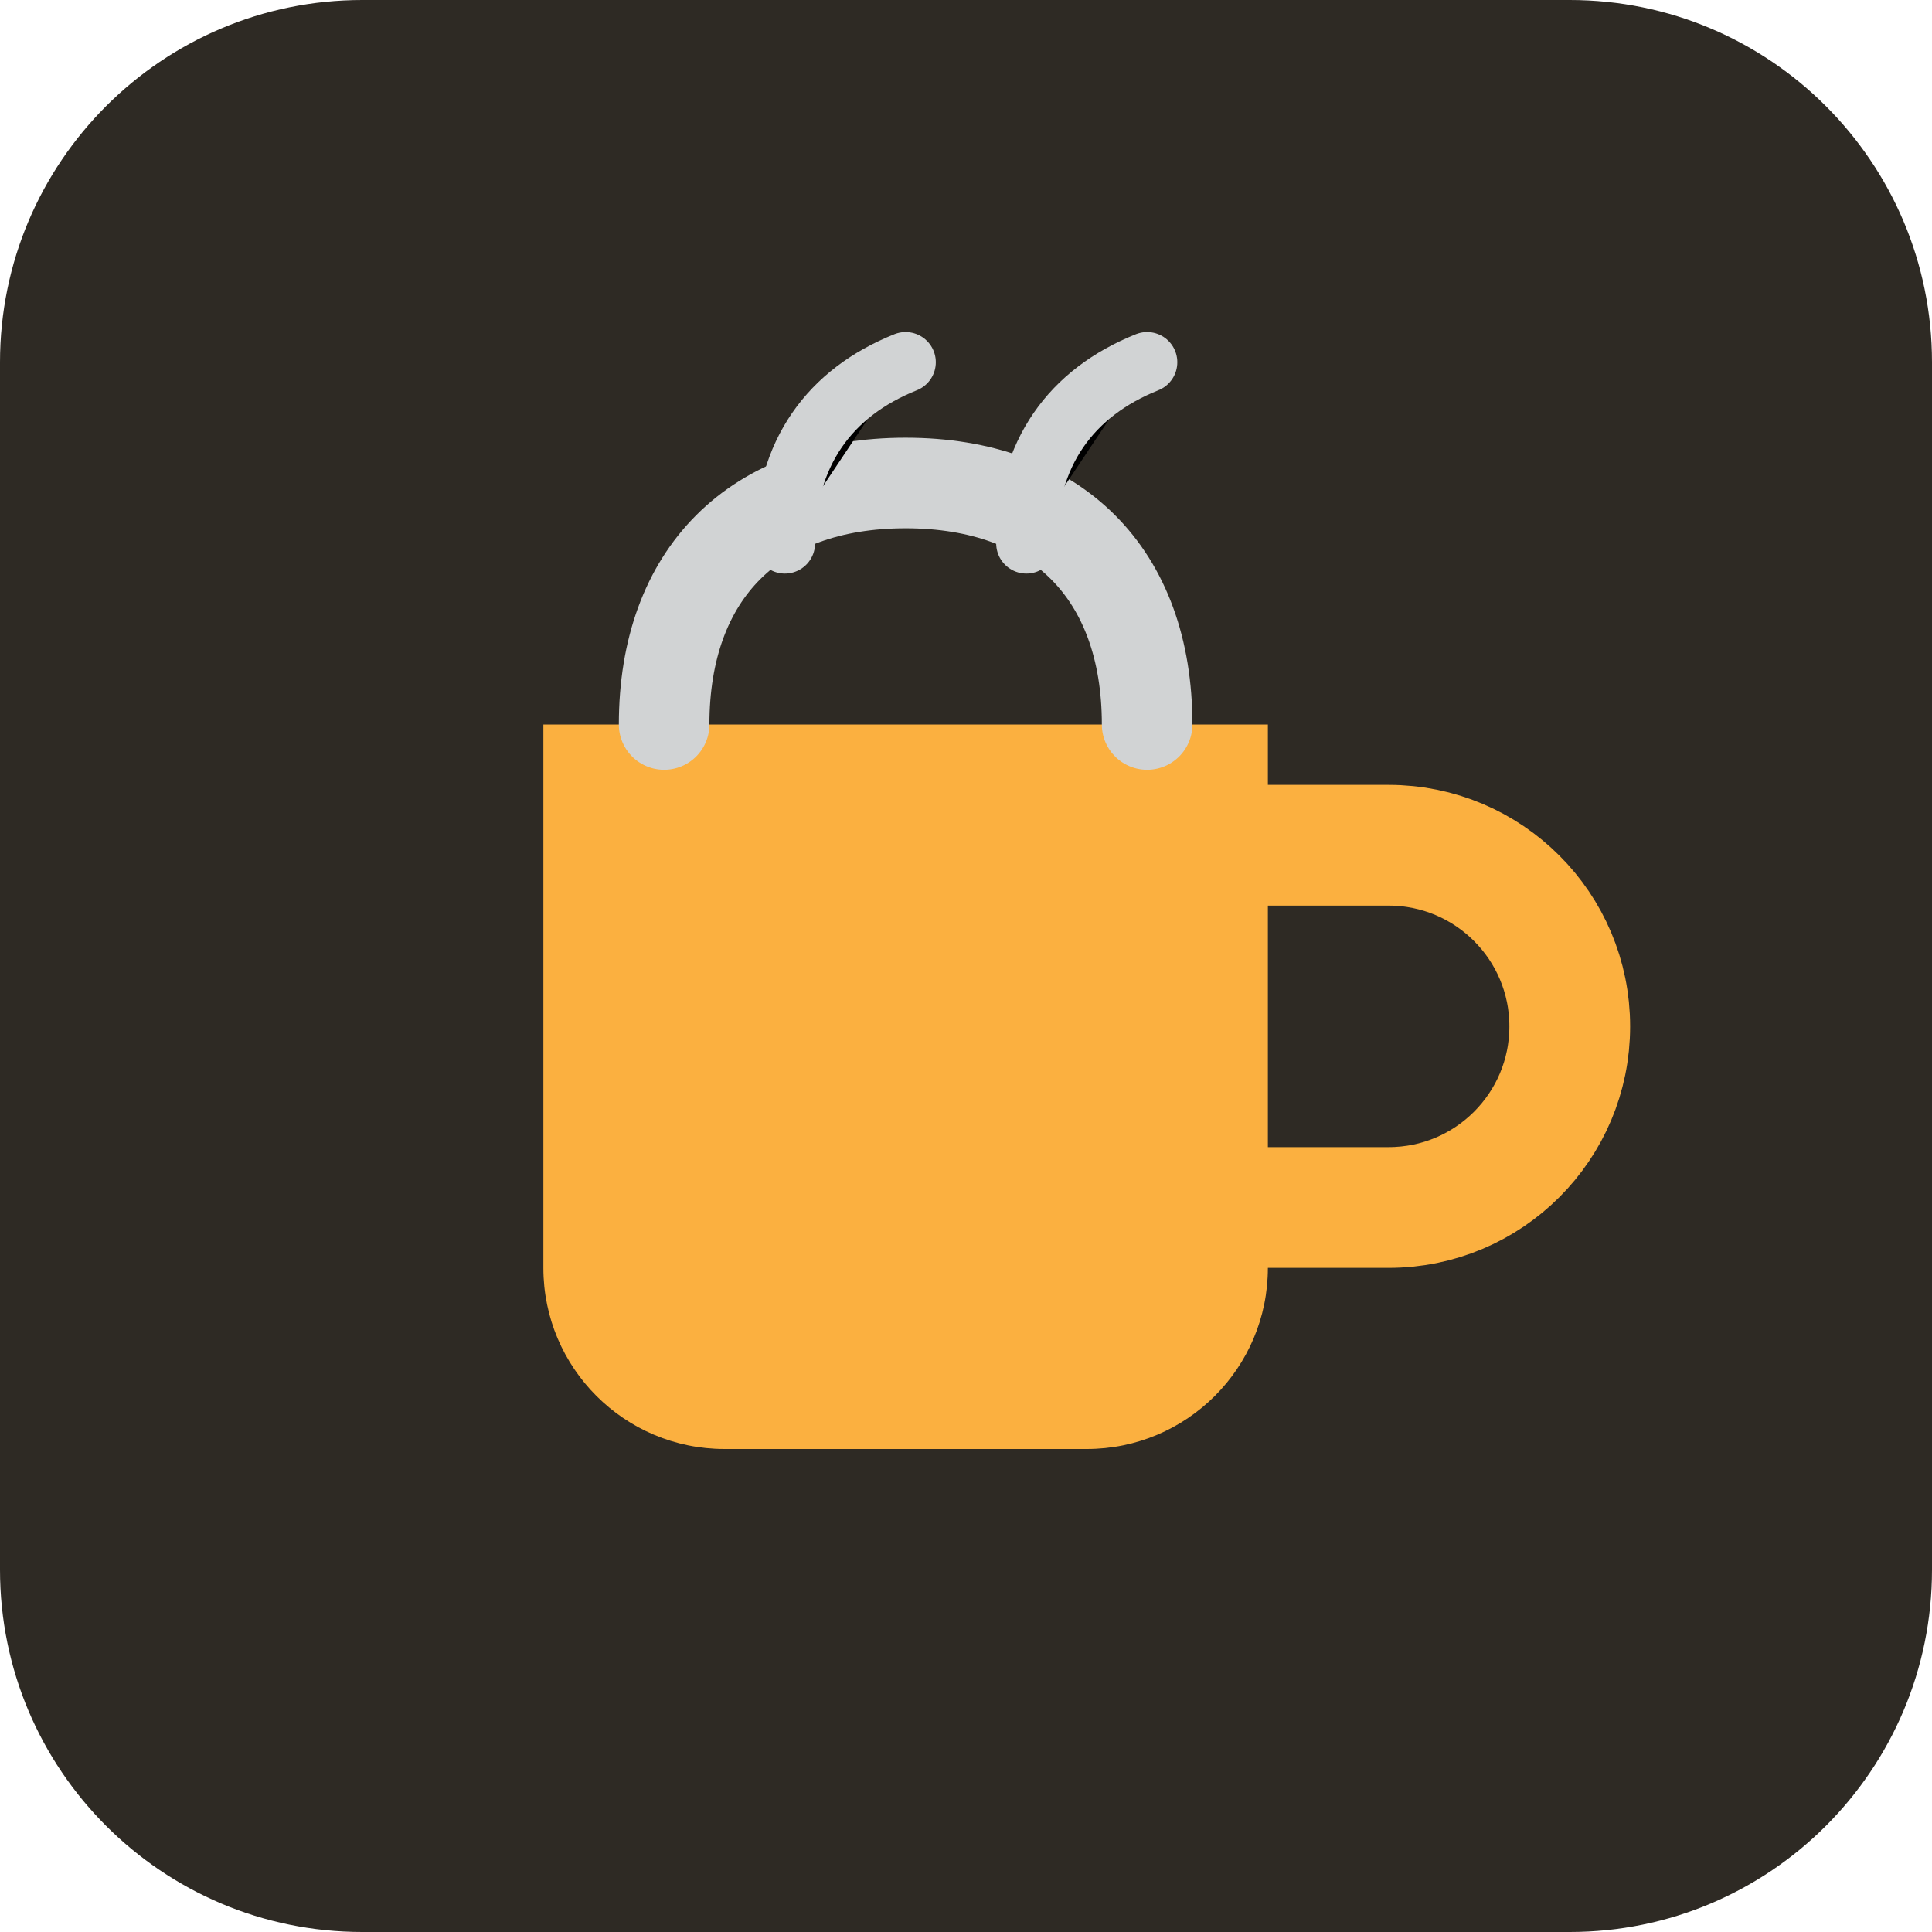
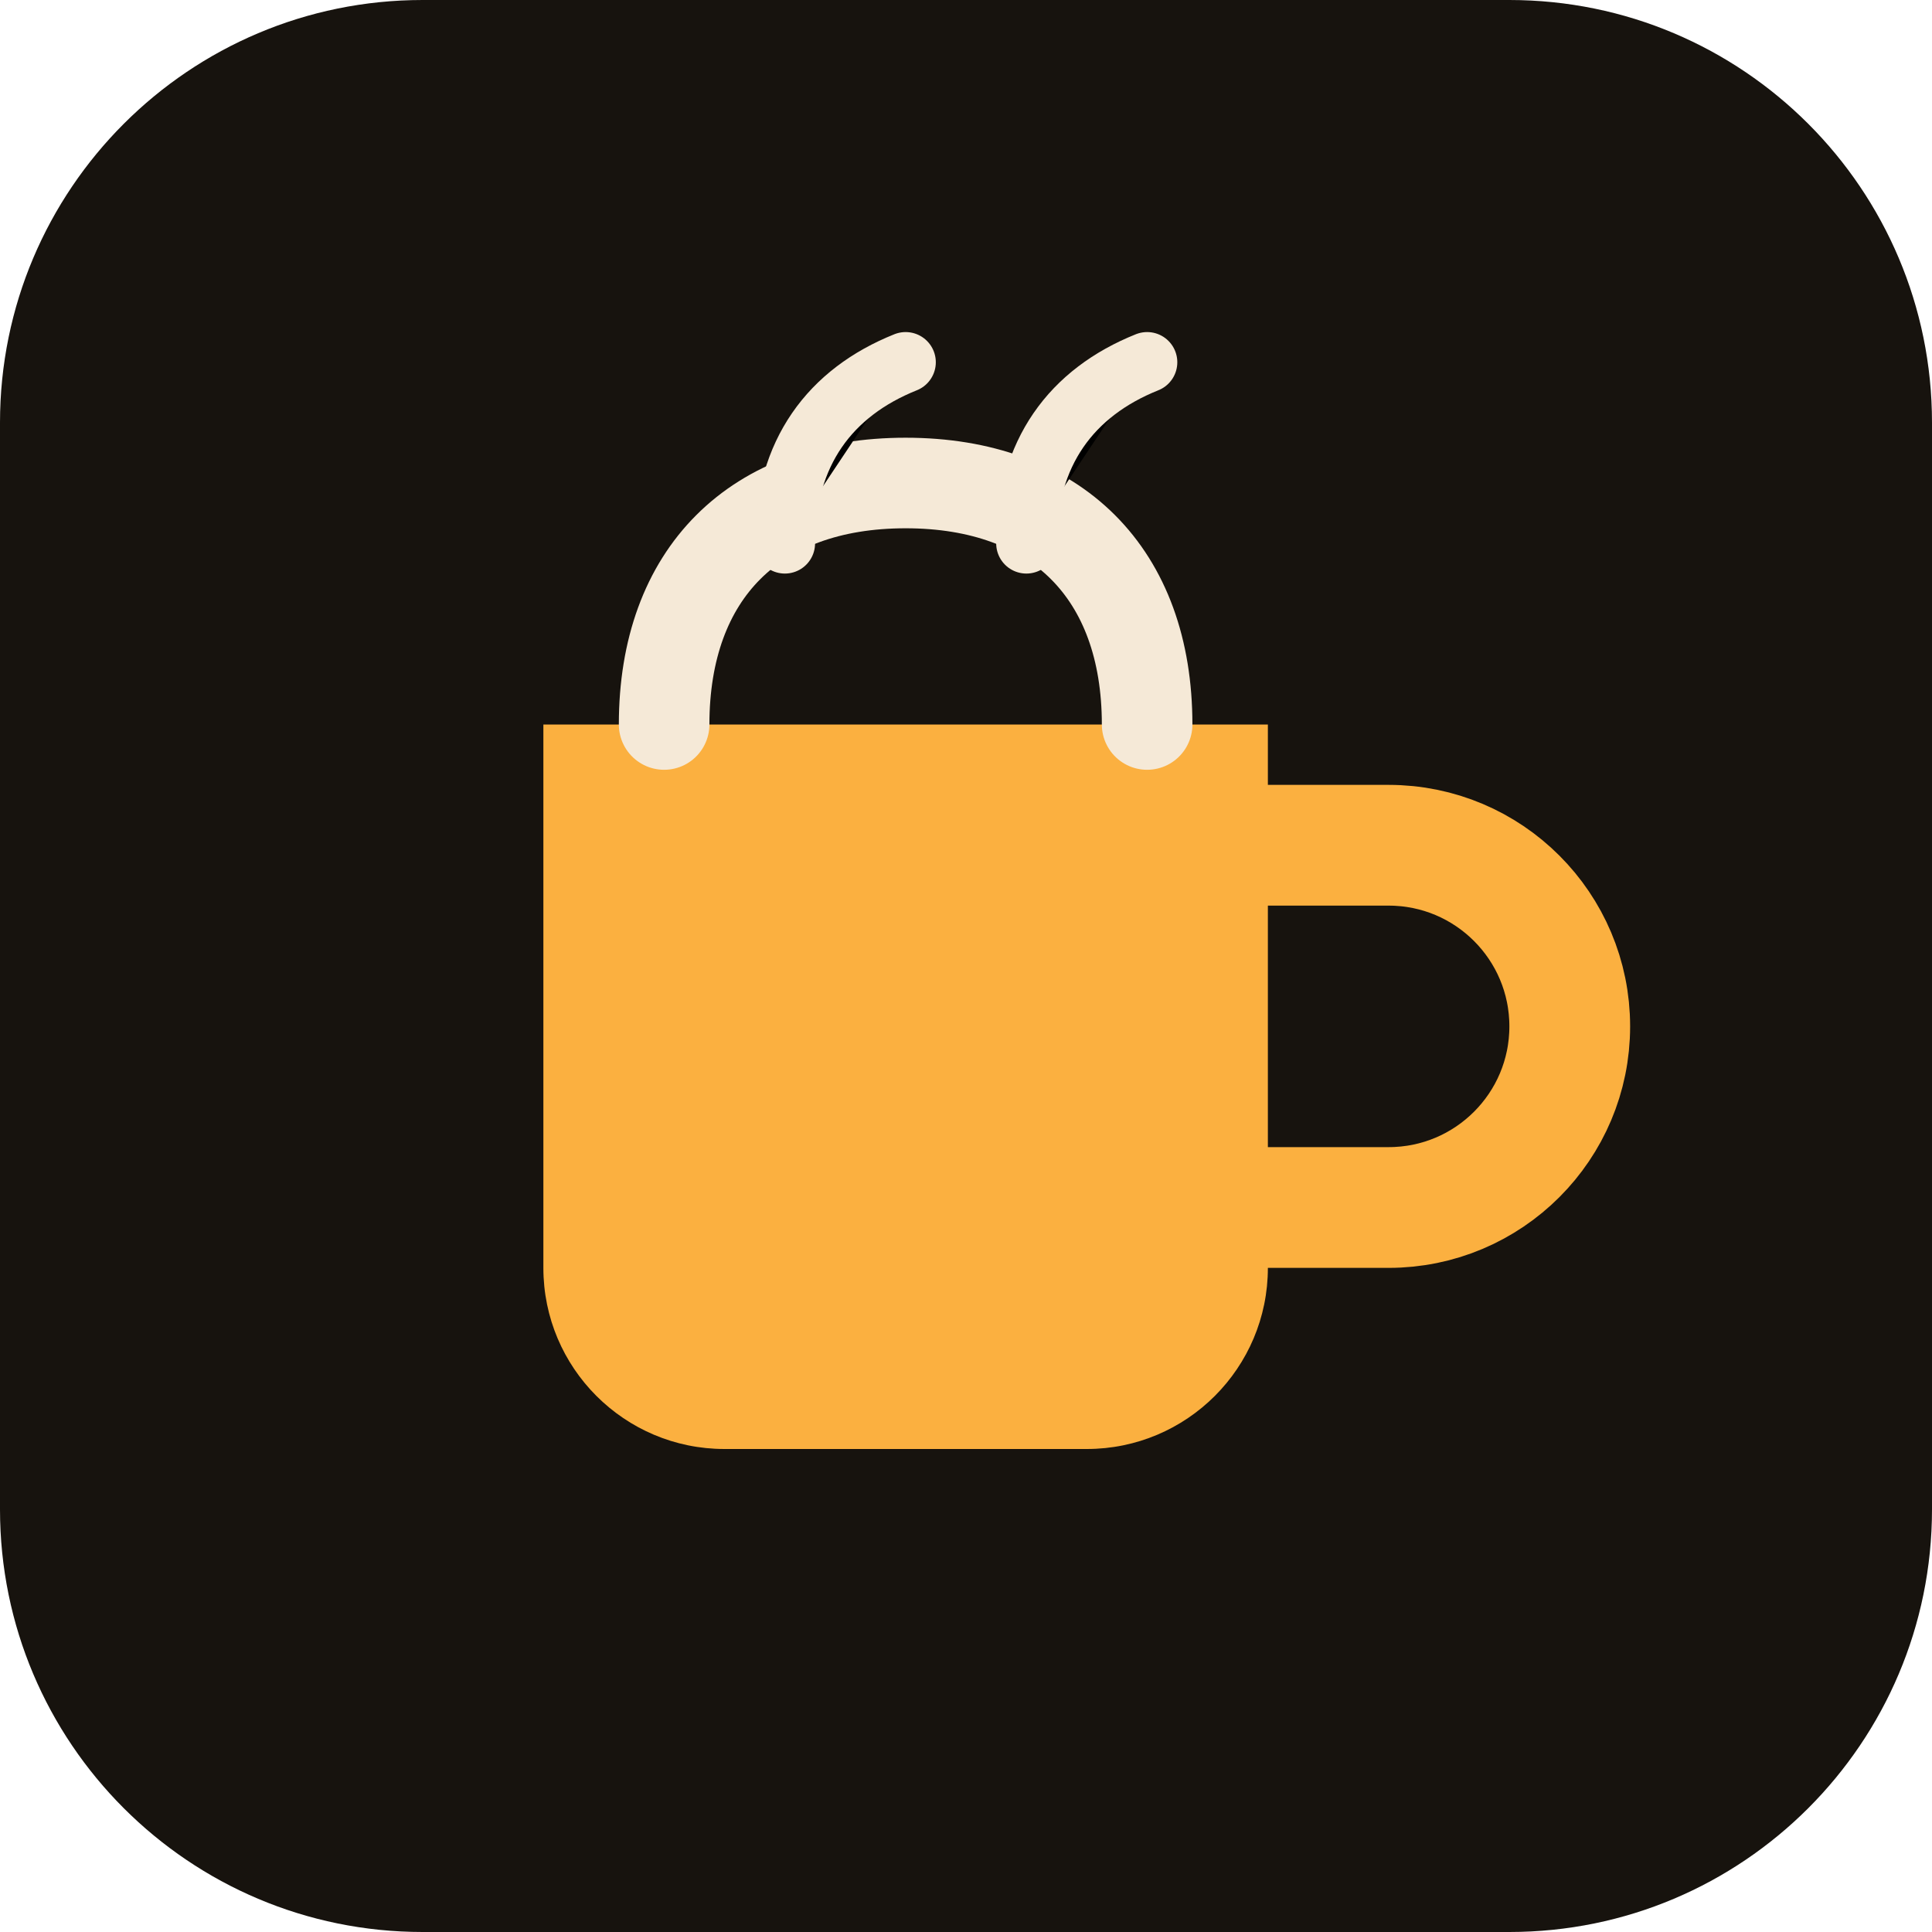
<svg xmlns="http://www.w3.org/2000/svg" viewBox="0 0 64 64">
-   <rect width="64" height="64" rx="12" fill="#2e2a24" />
+   <rect width="64" height="64" rx="14" fill="#17130e" />
  <path d="M18 24h24v18a6 6 0 0 1-6 6H24a6 6 0 0 1-6-6V24Z" fill="#fbb040" />
  <path d="M42 28h4a6 6 0 0 1 0 12h-4" fill="none" stroke="#fbb040" stroke-width="4" stroke-linecap="round" />
-   <path d="M22 24c0-5 3-8 8-8s8 3 8 8" fill="none" stroke="#d1d3d4" stroke-width="3" stroke-linecap="round" />
-   <path d="M26 18c0-3 1.5-5 4-6M34 18c0-3 1.5-5 4-6" stroke="#d1d3d4" stroke-width="2" stroke-linecap="round" />
+   <path d="M22 24c0-5 3-8 8-8s8 3 8 8" fill="none" stroke="#f5e9d7" stroke-width="3" stroke-linecap="round" />
+   <path d="M26 18c0-3 1.5-5 4-6M34 18c0-3 1.5-5 4-6" stroke="#f5e9d7" stroke-width="2" stroke-linecap="round" />
</svg>
